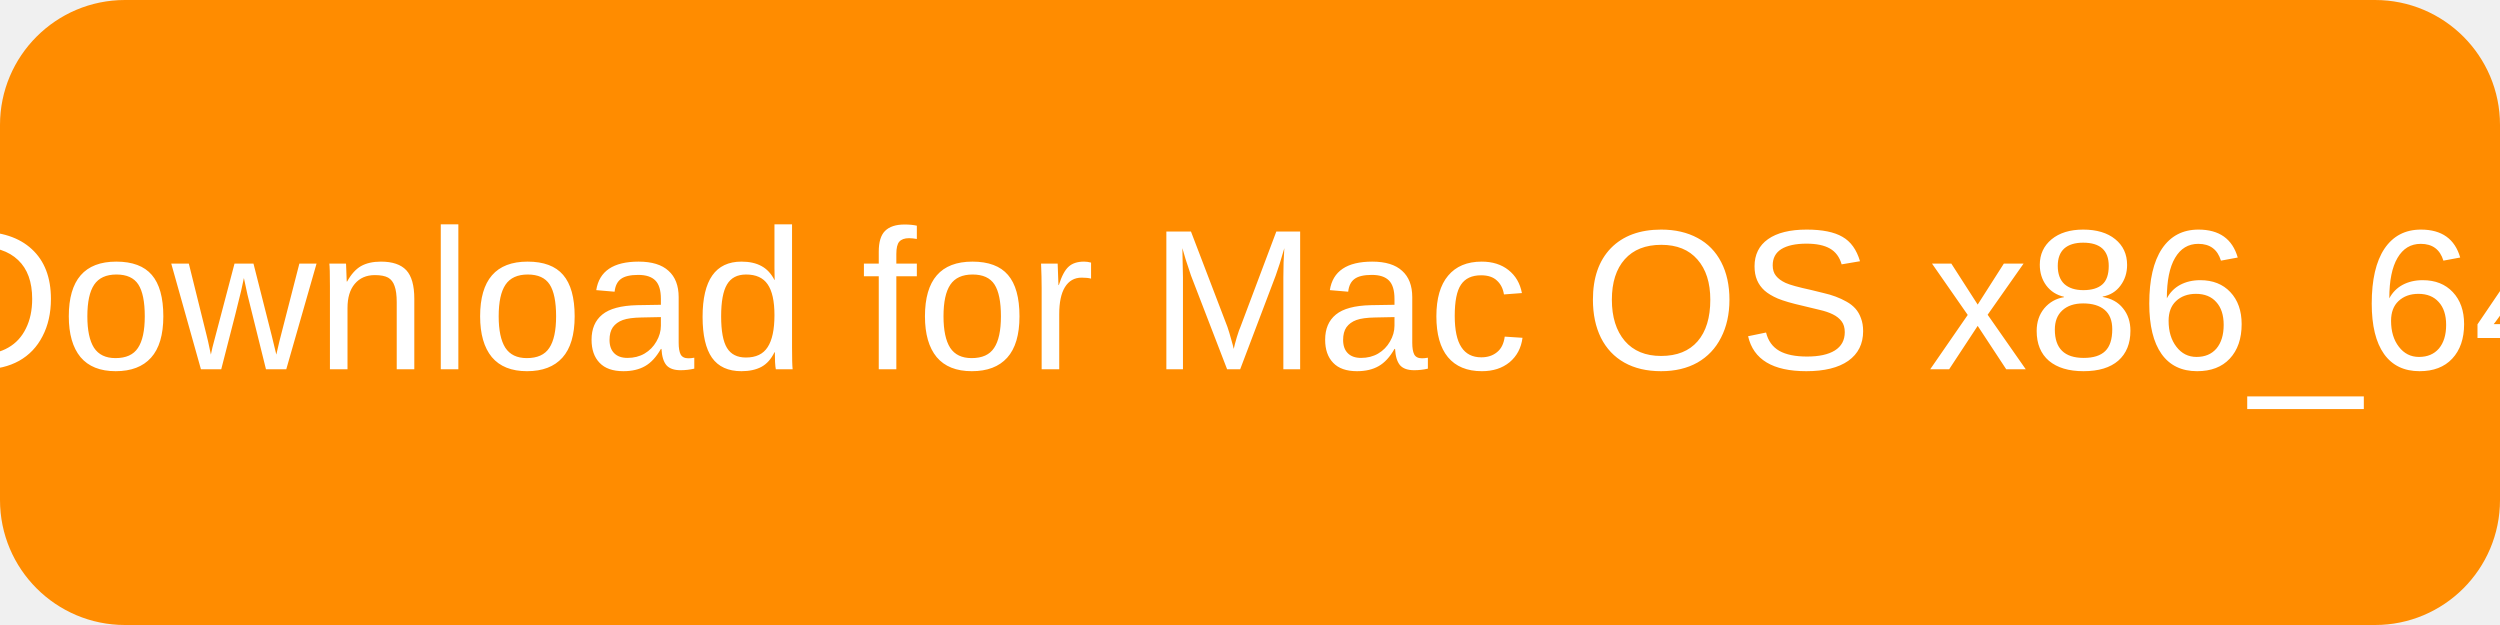
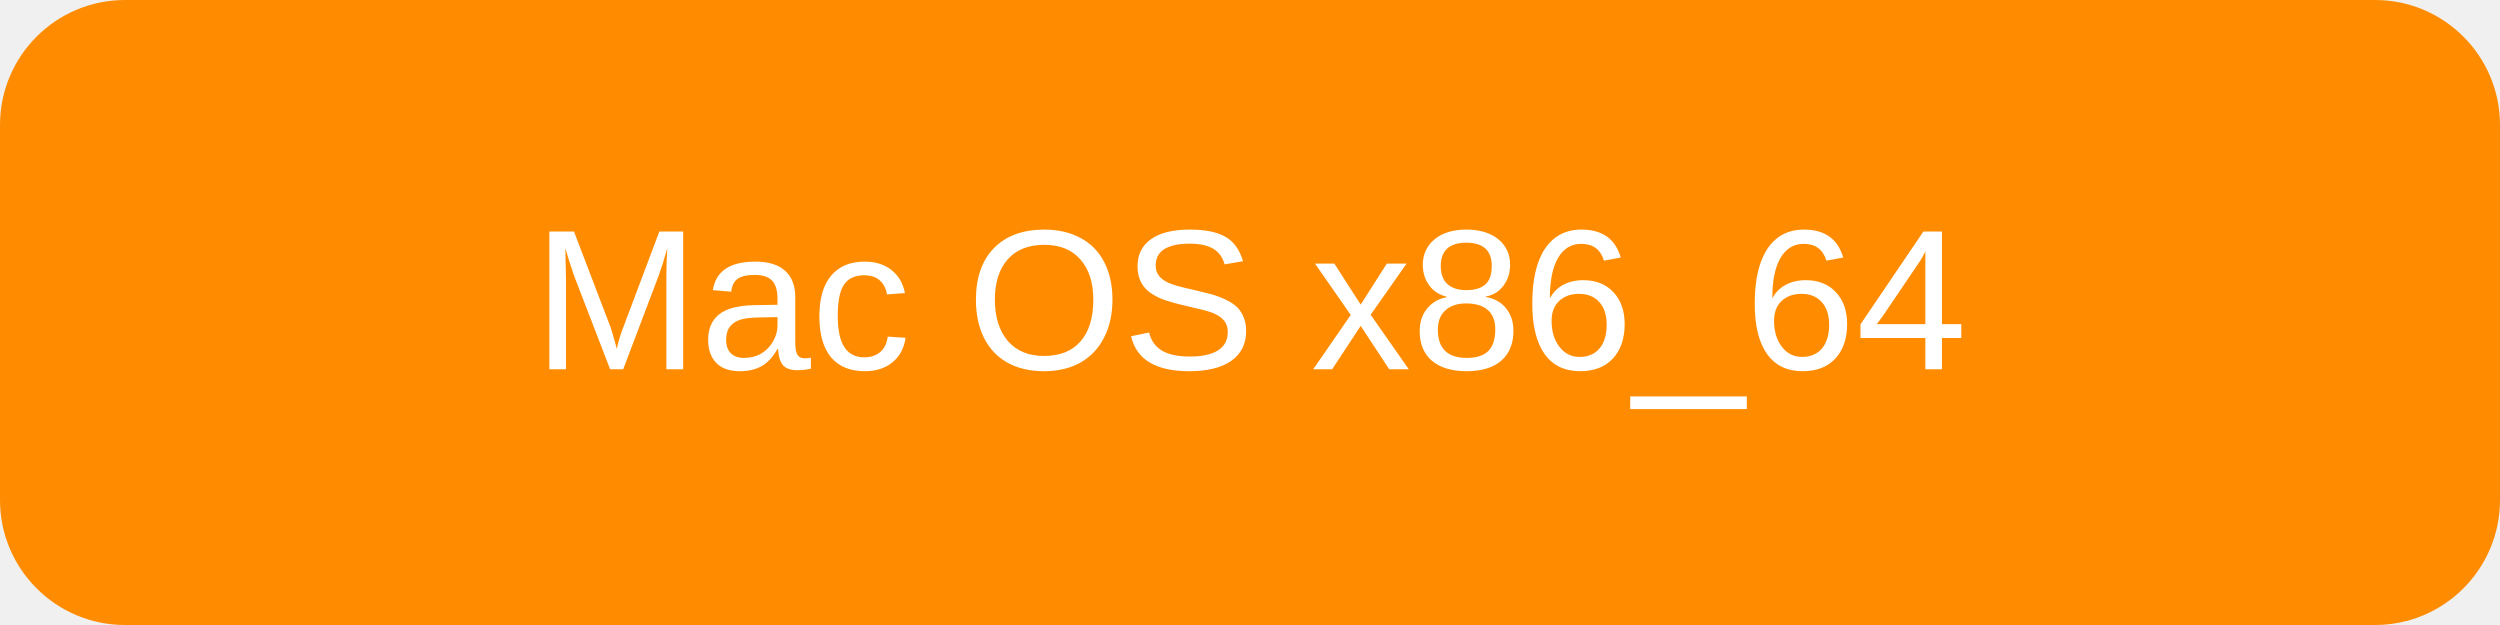
<svg xmlns="http://www.w3.org/2000/svg" width="200" height="50" viewBox="0 0 200 50">
  <rect width="200" height="50" rx="10" ry="10" fill="DarkOrange" />
-   <text x="50%" y="50%" dominant-baseline="middle" text-anchor="middle" fill="white" font-size="16" font-family="Arial">
-     Download for Mac OS x86_64
-   </text>
+   <text x="50%" y="50%" dominant-baseline="middle" text-anchor="middle" fill="white" font-size="16" font-family="Arial">Mac OS x86_64</text>
</svg>
